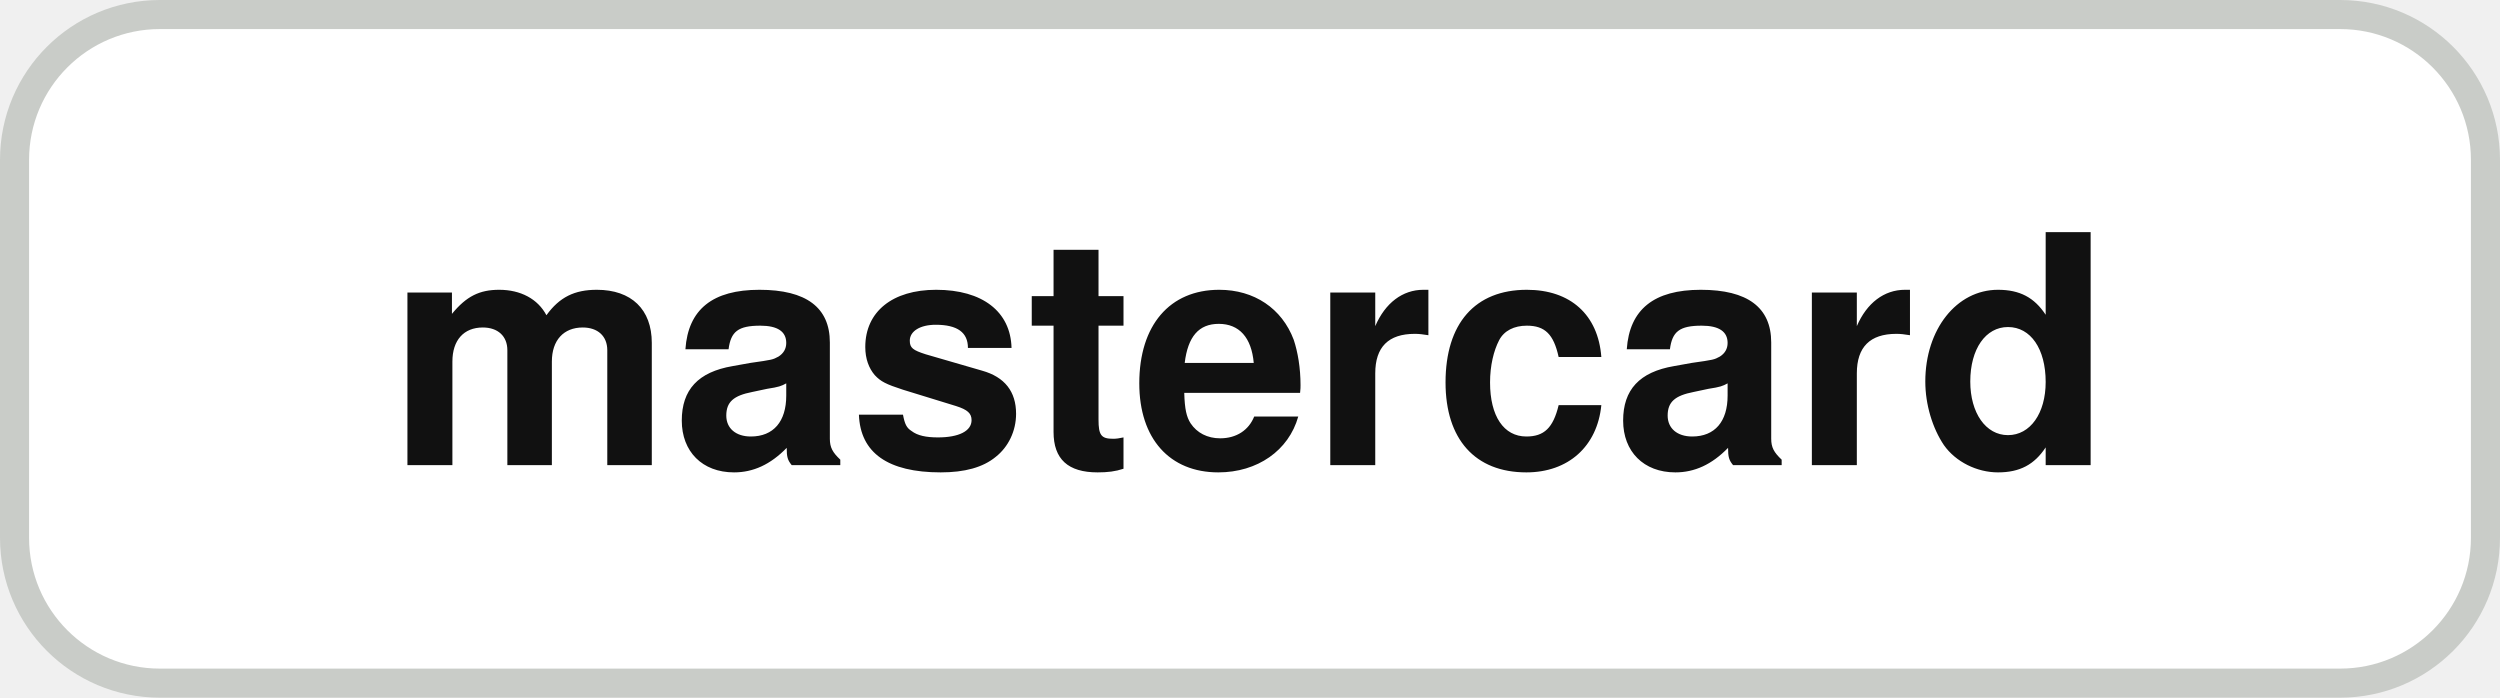
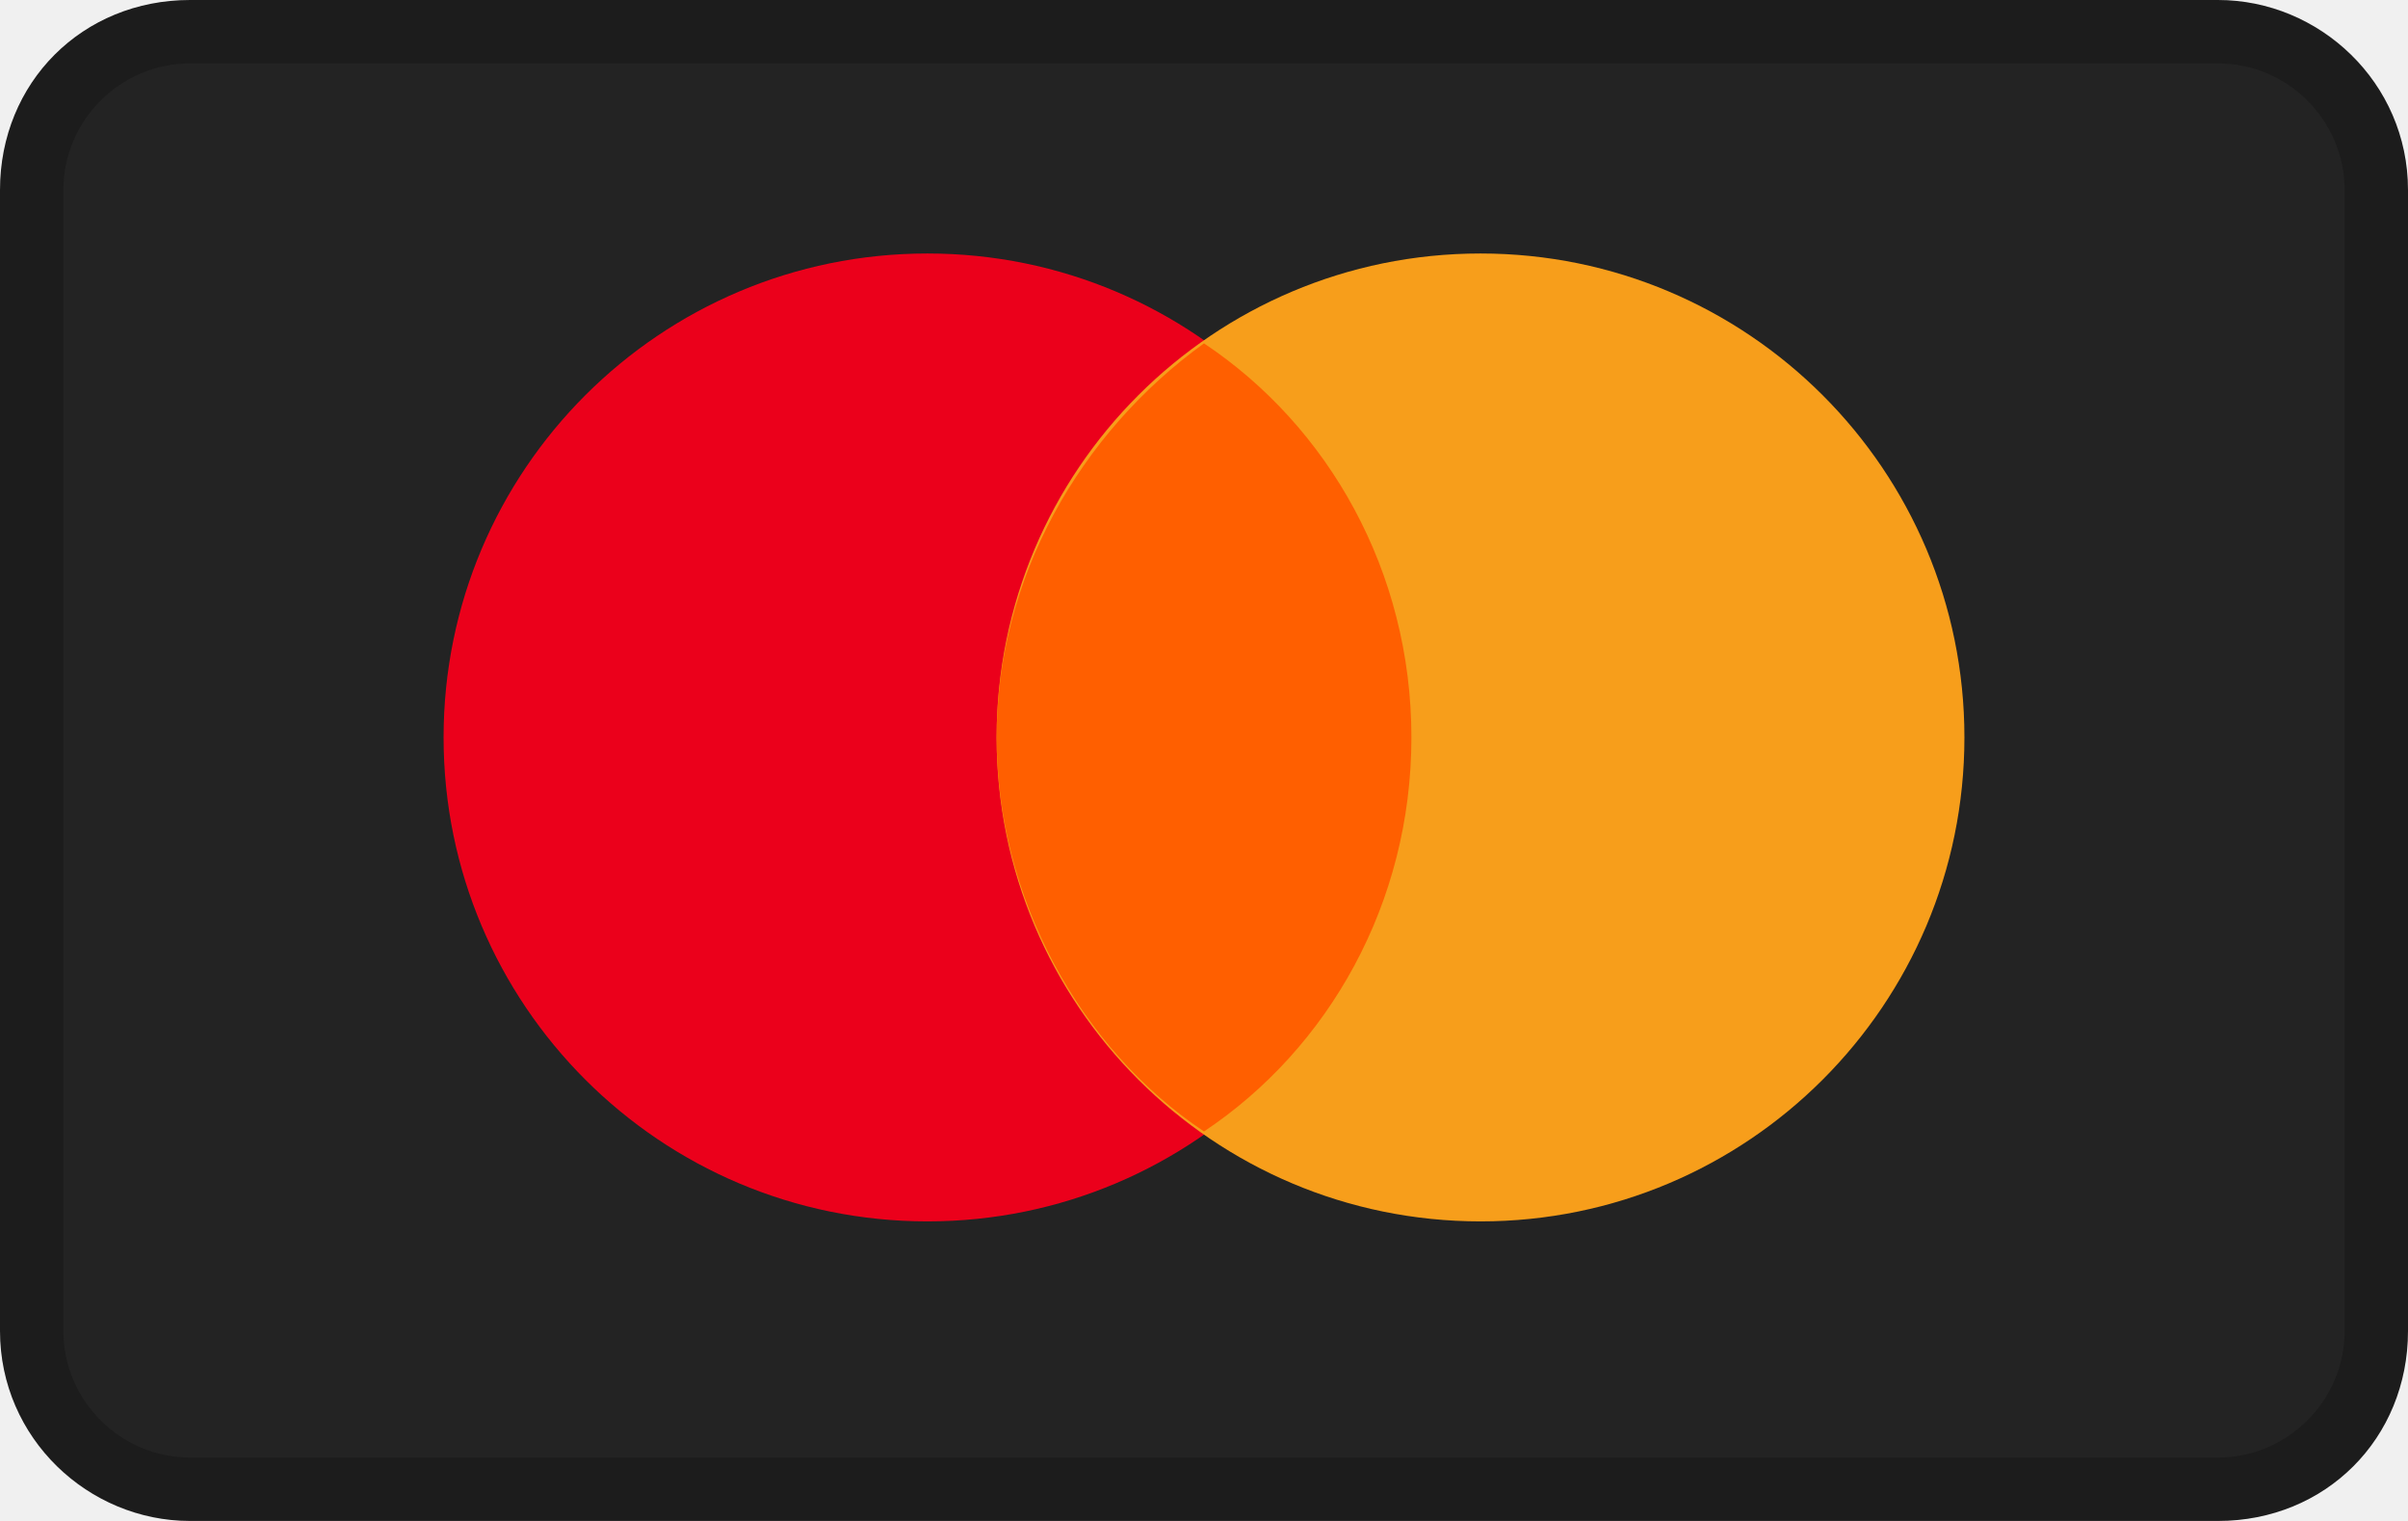
- <svg xmlns="http://www.w3.org/2000/svg" width="86" height="24" viewBox="0 0 86 24">
-   <rect x=".5" y=".5" width="85" height="23" rx="5" fill="#fff" stroke="#c9ccc8" />
-   <text x="43.0" y="16" font-family="Helvetica,Arial,sans-serif" font-size="11" font-weight="700" fill="#111" text-anchor="middle">mastercard</text>
+ <svg xmlns="http://www.w3.org/2000/svg" role="img" viewBox="0 0 38 24" width="38" height="24" fill="none" aria-labelledby="pi-master">
+   <rect x=".5" y=".5" width="37" height="23" rx="2.5" stroke="#000" stroke-opacity=".07" fill="none" />
+   <path d="M35 0H3C1.3 0 0 1.3 0 3V21C0 22.7 1.4 24 3 24H35C36.7 24 38 22.7 38 21V3C38 1.3 36.6 0 35 0Z" fill="#1C1C1C" style="fill:#1C1C1C;fill:color(display-p3 0.11 0.11 0.11);fill-opacity:1;" />
+   <path d="M35 1C36.1 1 37 1.9 37 3V21C37 22.1 36.1 23 35 23H3C1.9 23 1 22.1 1 21V3C1 1.9 1.9 1 3 1H35Z" fill="#232323" style="fill:#232323;fill:color(display-p3 0.137 0.137 0.137);fill-opacity:1;" />
+   <path d="M14.636 19.273C18.854 19.273 22.273 15.854 22.273 11.636C22.273 7.419 18.854 4 14.636 4C10.419 4 7 7.419 7 11.636C7 15.854 10.419 19.273 14.636 19.273Z" fill="#EB001B" style="fill:#EB001B;fill:color(display-p3 0.922 0 0.106);fill-opacity:1;" />
+   <path d="M23.364 19.273C27.581 19.273 31 15.854 31 11.636C31 7.419 27.581 4 23.364 4C19.146 4 15.727 7.419 15.727 11.636C15.727 15.854 19.146 19.273 23.364 19.273Z" fill="#F79E1B" style="fill:#F79E1B;fill:color(display-p3 0.969 0.62 0.106);fill-opacity:1;" />
+   <path d="M22.273 11.636C22.273 9.018 20.964 6.727 19 5.418C17.036 6.836 15.727 9.127 15.727 11.636C15.727 14.145 17.036 16.545 19 17.854C20.964 16.545 22.273 14.254 22.273 11.636Z" fill="#FF5F00" style="fill:#FF5F00;fill:color(display-p3 1 0.372 0);fill-opacity:1;" />
</svg>
